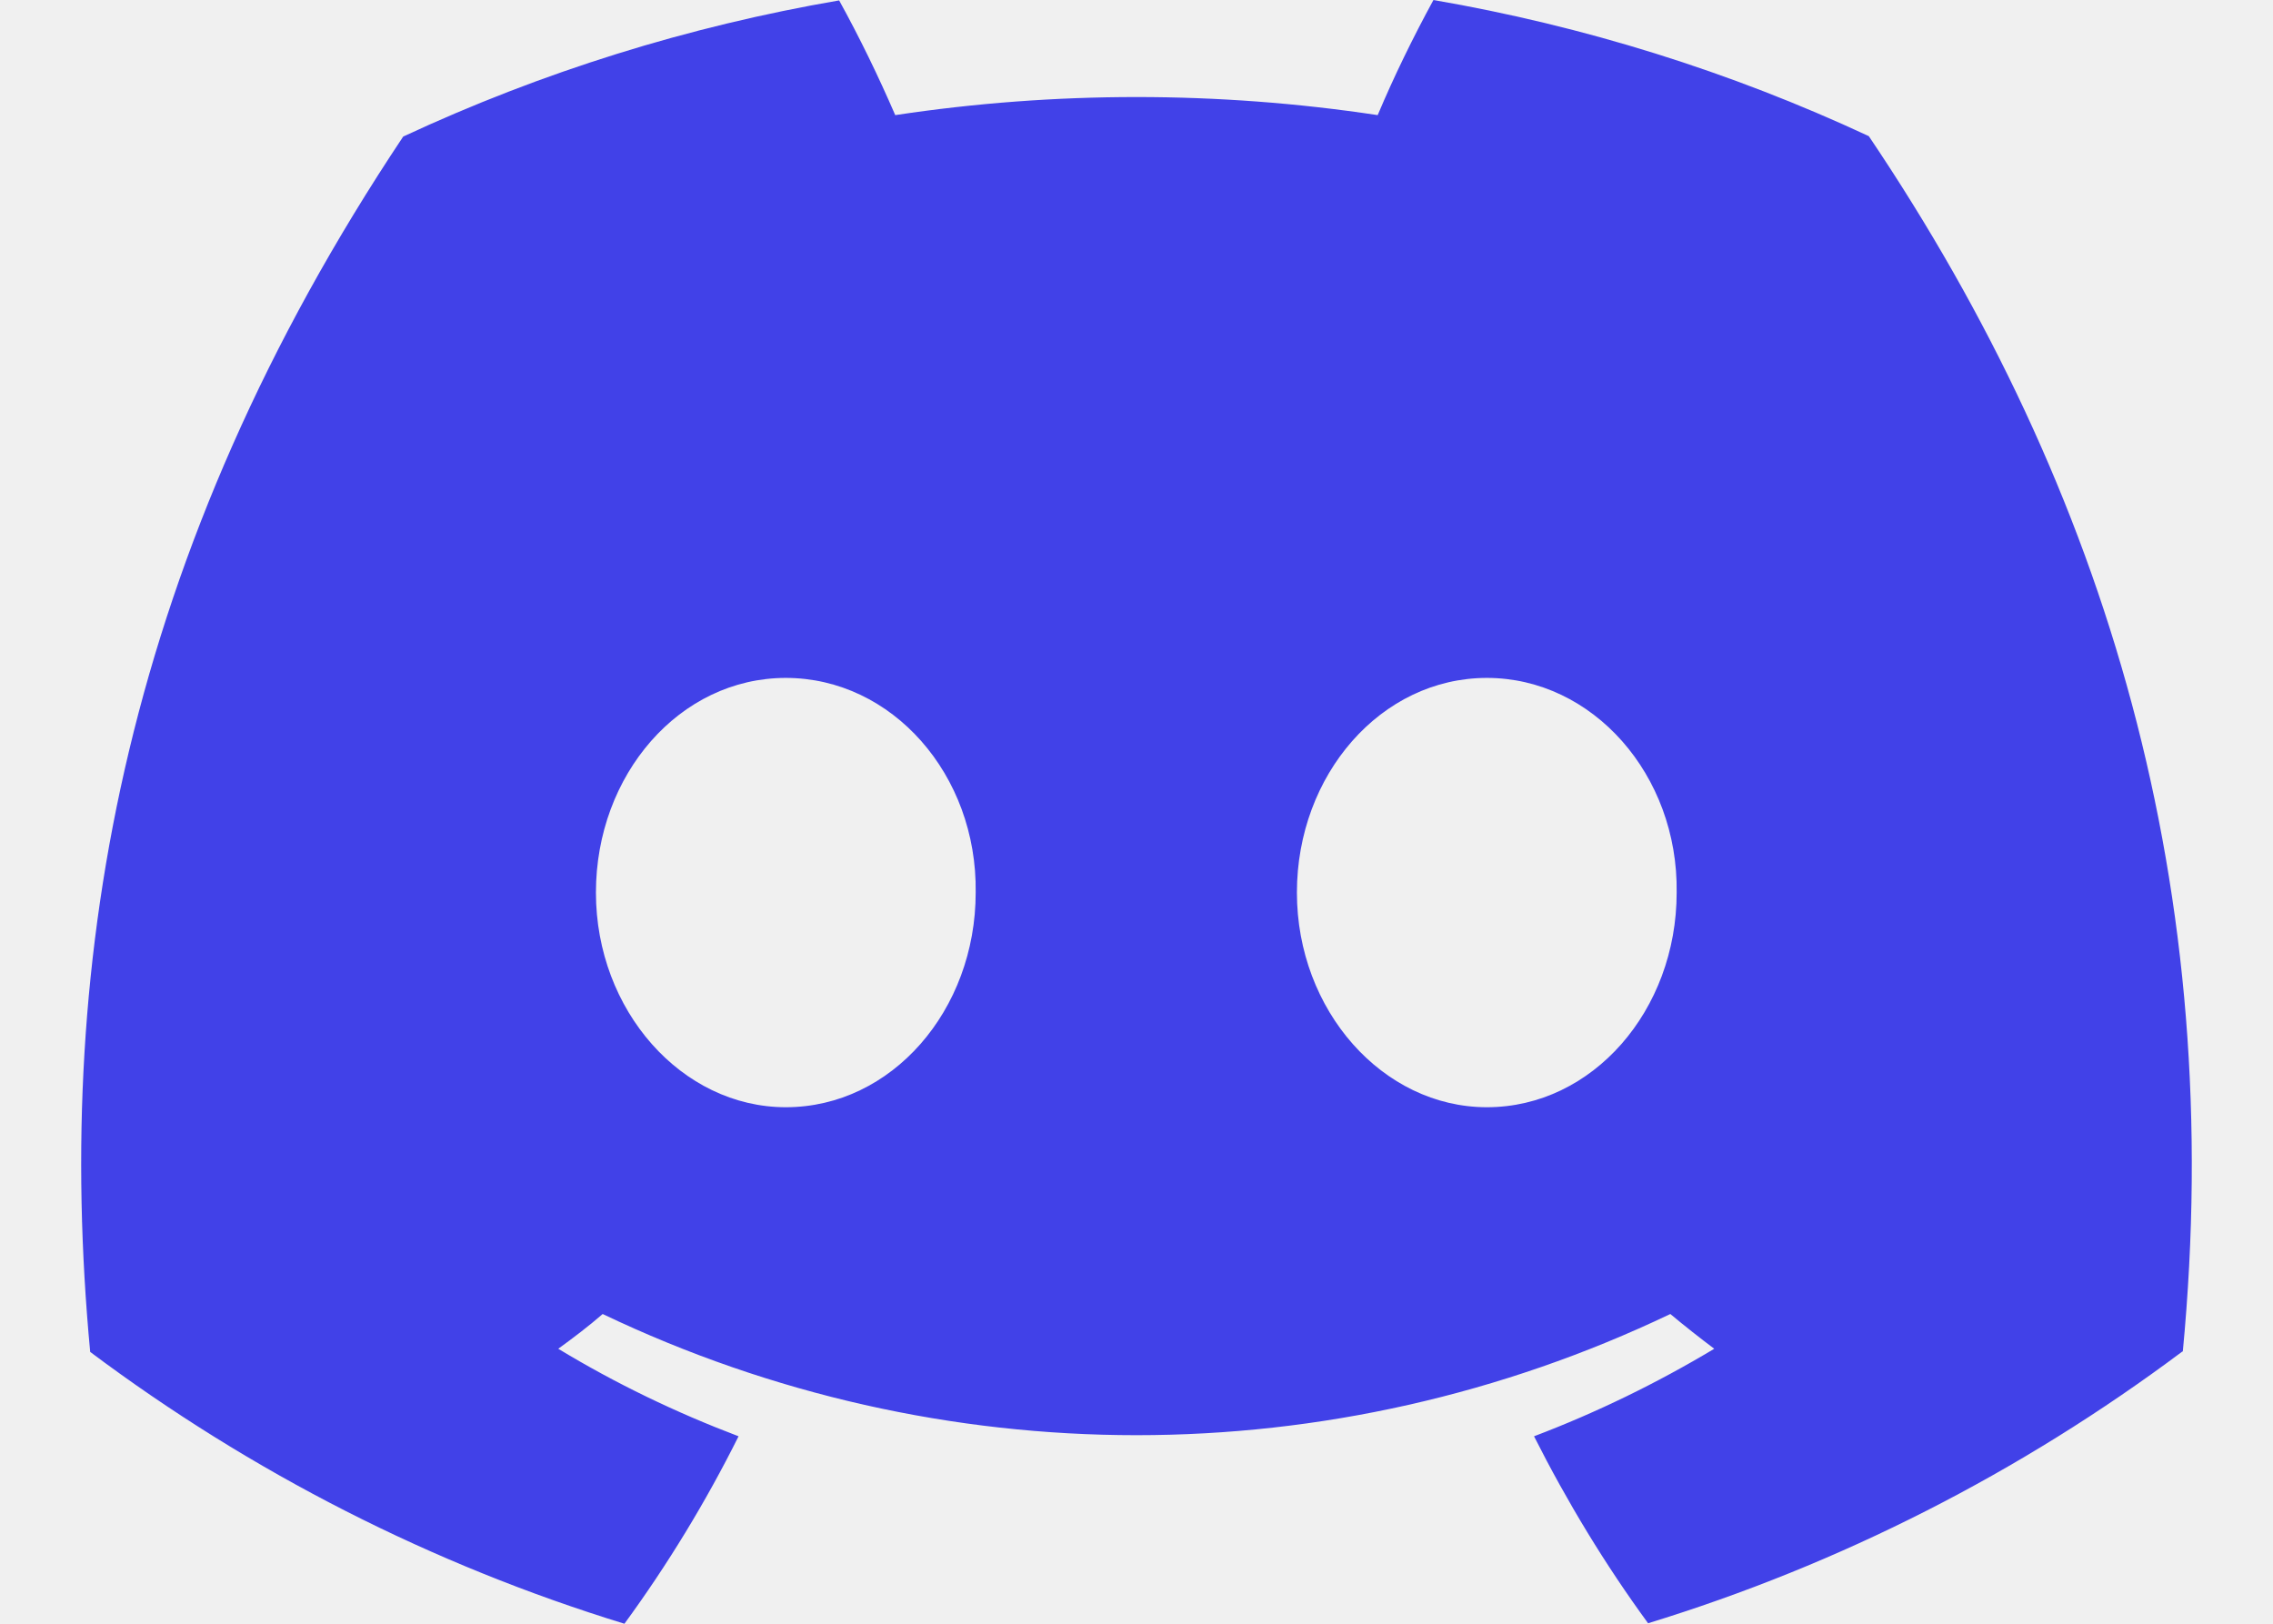
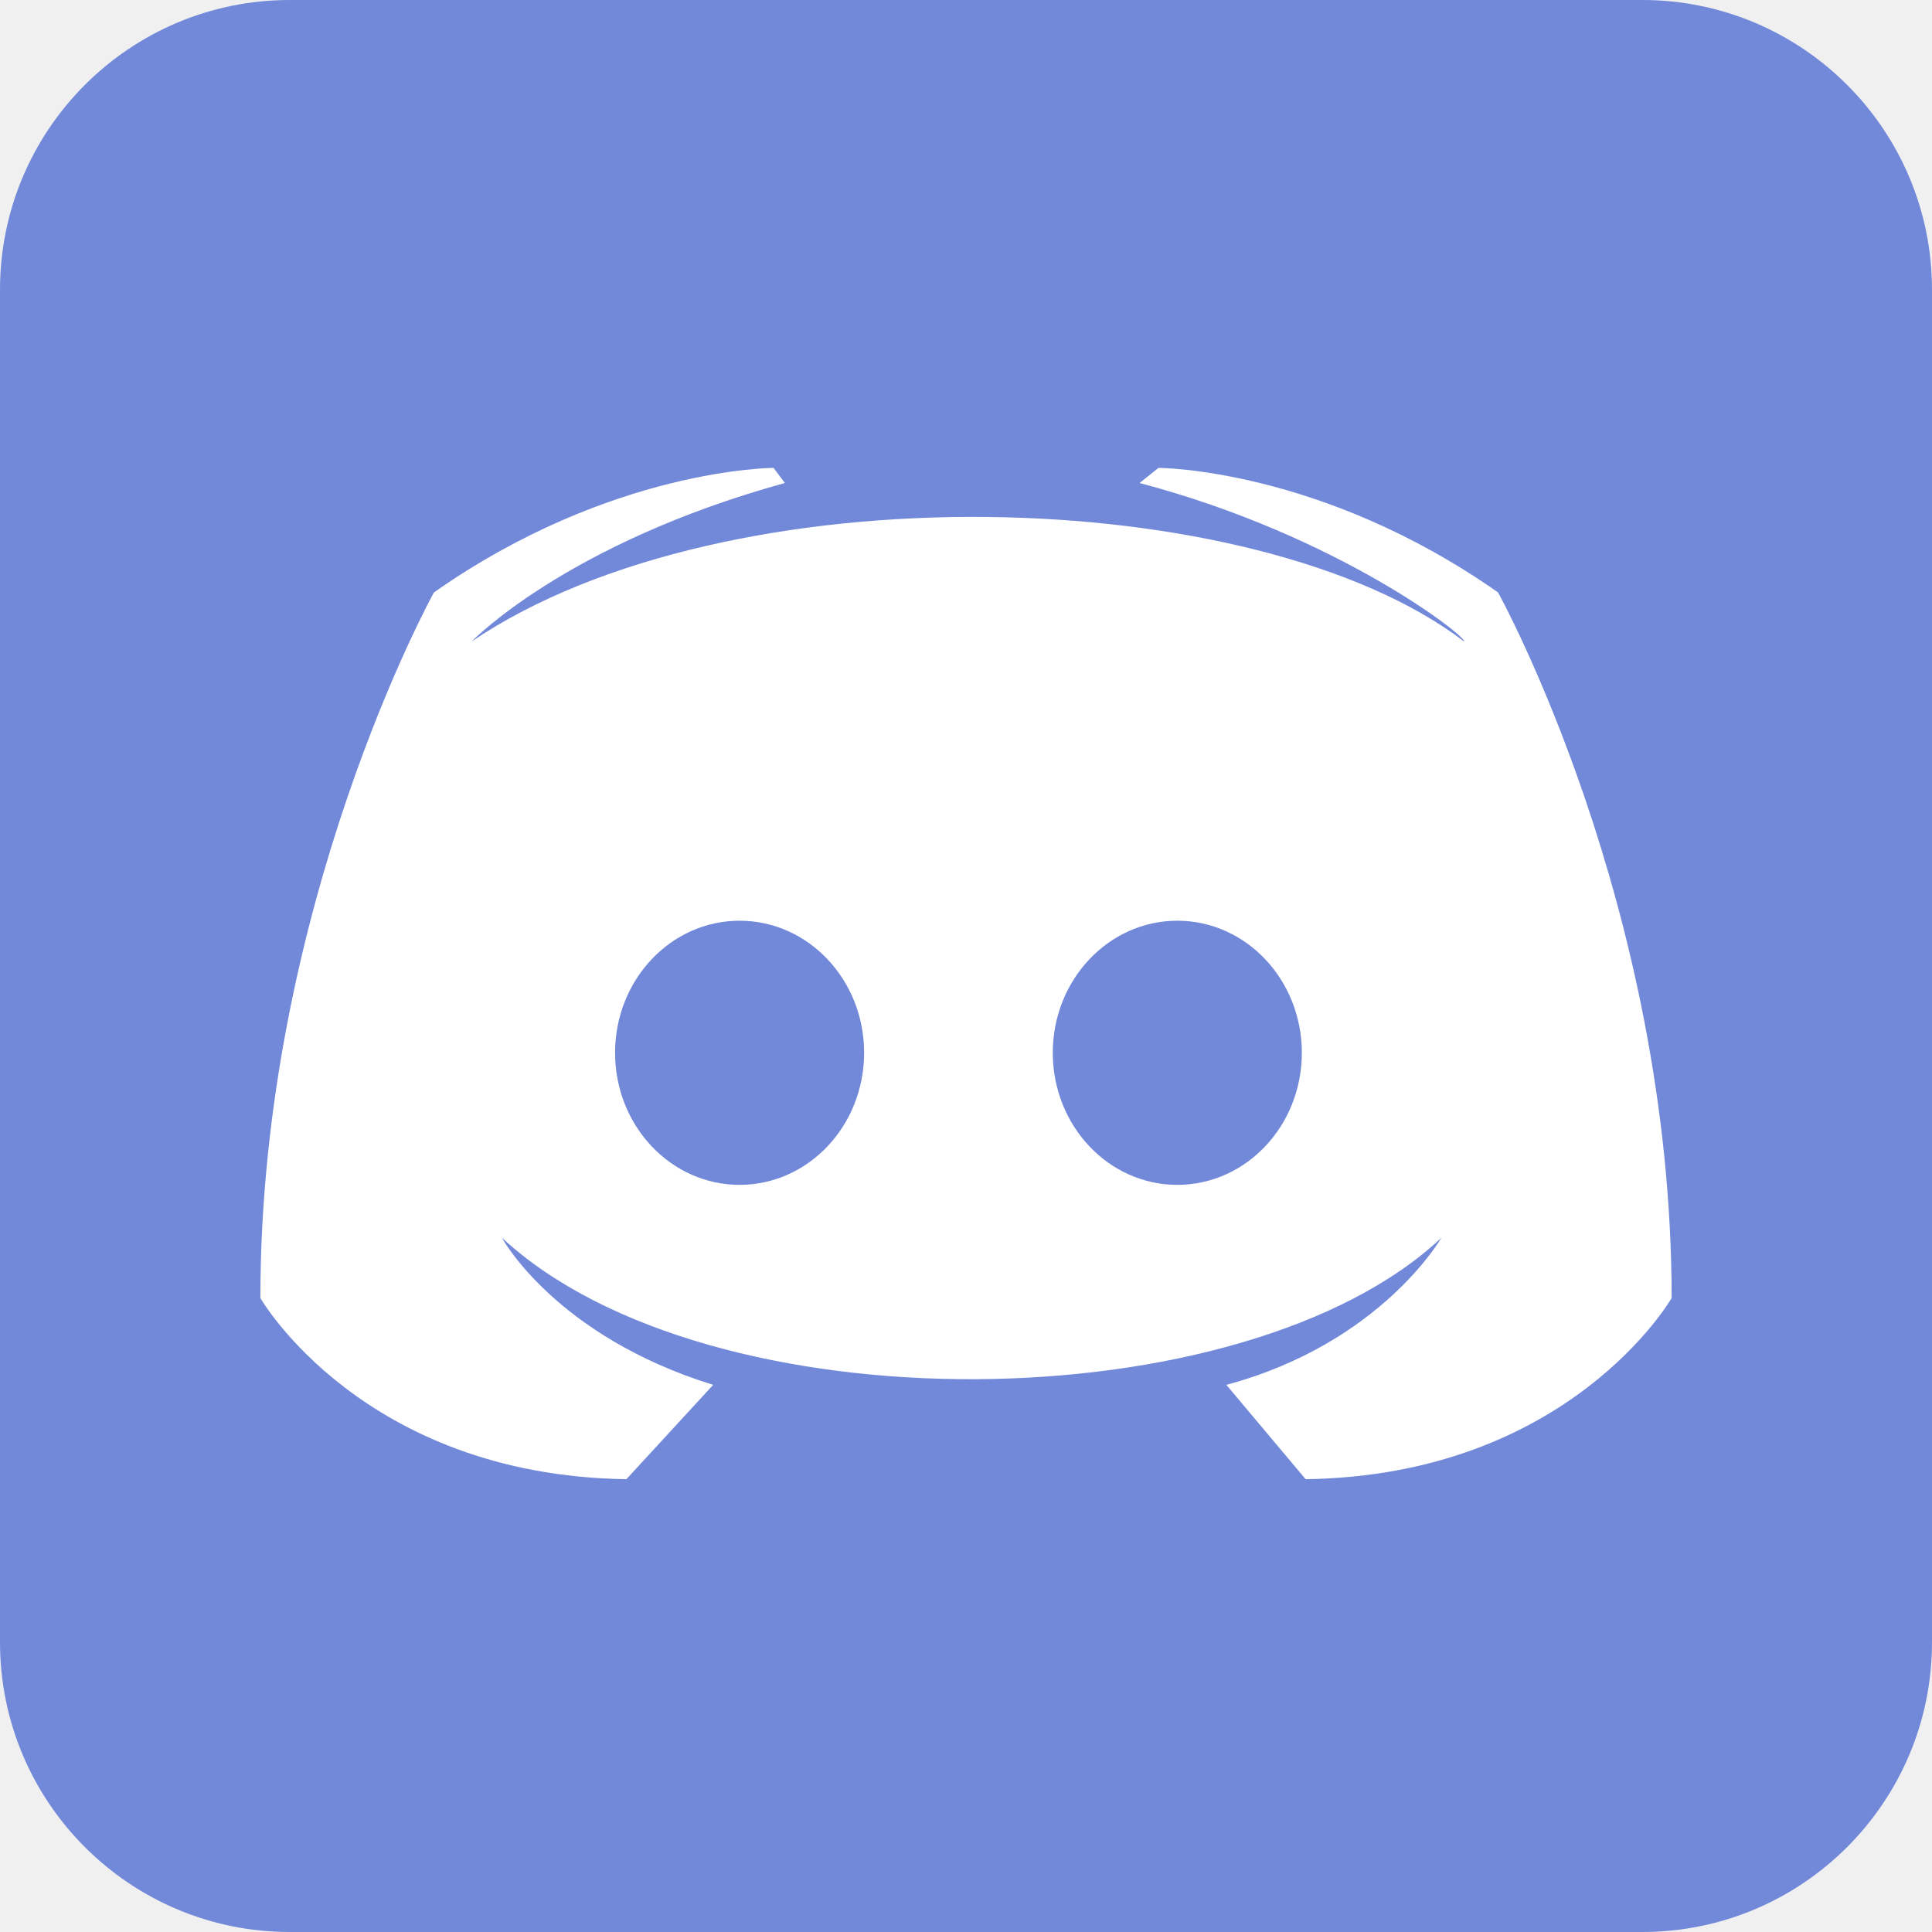
- <svg xmlns="http://www.w3.org/2000/svg" aria-hidden="true" role="img" width="28" height="20" style="">
-   <rect id="backgroundrect" width="100%" height="100%" x="0" y="0" fill="none" stroke="none" />
-   <g class="currentLayer" style="">
-     <path fill="#4141e8" d="M23.021 1.677C21.311 0.88 19.508 0.319 17.658 0C17.406 0.462 17.175 0.935 16.971 1.418C15.003 1.121 12.997 1.121 11.028 1.418C10.819 0.935 10.589 0.462 10.337 0.005C8.481 0.324 6.678 0.885 4.967 1.682C1.567 6.779 0.65 11.754 1.111 16.652C3.101 18.142 5.326 19.274 7.692 20C8.223 19.274 8.695 18.499 9.098 17.691C8.33 17.4 7.585 17.042 6.877 16.613C7.065 16.476 7.247 16.339 7.424 16.185C11.591 18.175 16.408 18.175 20.576 16.185C20.753 16.333 20.935 16.476 21.117 16.613C20.41 17.037 19.664 17.4 18.897 17.691C19.305 18.499 19.772 19.269 20.302 19.994C22.668 19.269 24.893 18.136 26.883 16.647H26.889C27.43 10.973 25.966 6.047 23.021 1.677ZM9.68 13.638C8.398 13.638 7.341 12.445 7.341 10.994C7.341 9.543 8.372 8.35 9.68 8.35C10.989 8.35 12.04 9.543 12.019 10.994C12.019 12.445 10.983 13.638 9.68 13.638ZM18.316 13.638C17.033 13.638 15.976 12.445 15.976 10.994C15.976 9.543 17.012 8.35 18.316 8.35C19.618 8.35 20.675 9.543 20.654 10.994C20.654 12.445 19.618 13.638 18.316 13.638Z" id="svg_1" class="" fill-opacity="1" />
-   </g>
+ <svg xmlns="http://www.w3.org/2000/svg" aria-label="Discord" role="img" viewBox="0 0 512 512" fill="#7289da">
+   <rect width="512" height="512" rx="15%" id="id_105" />
+   <path d="m346 392-21-25c41-11 57-39 57-39-52 49-194 51-249 0 0 0 14 26 56 39l-23 25c-70-1-97-48-97-48 0-104 46-187 46-187 47-33 90-33 90-33l3 4c-58 16-83 42-83 42 68-46 208-42 263 0 1-1-33-28-86-42l5-4s43 0 90 33c0 0 46 83 46 187 0 0-27 47-97 48z" fill="#fff" id="id_106" />
+   <ellipse cx="196" cy="279" rx="33" ry="35" id="id_107" />
+   <ellipse cx="312" cy="279" rx="33" ry="35" id="id_108" />
</svg>
